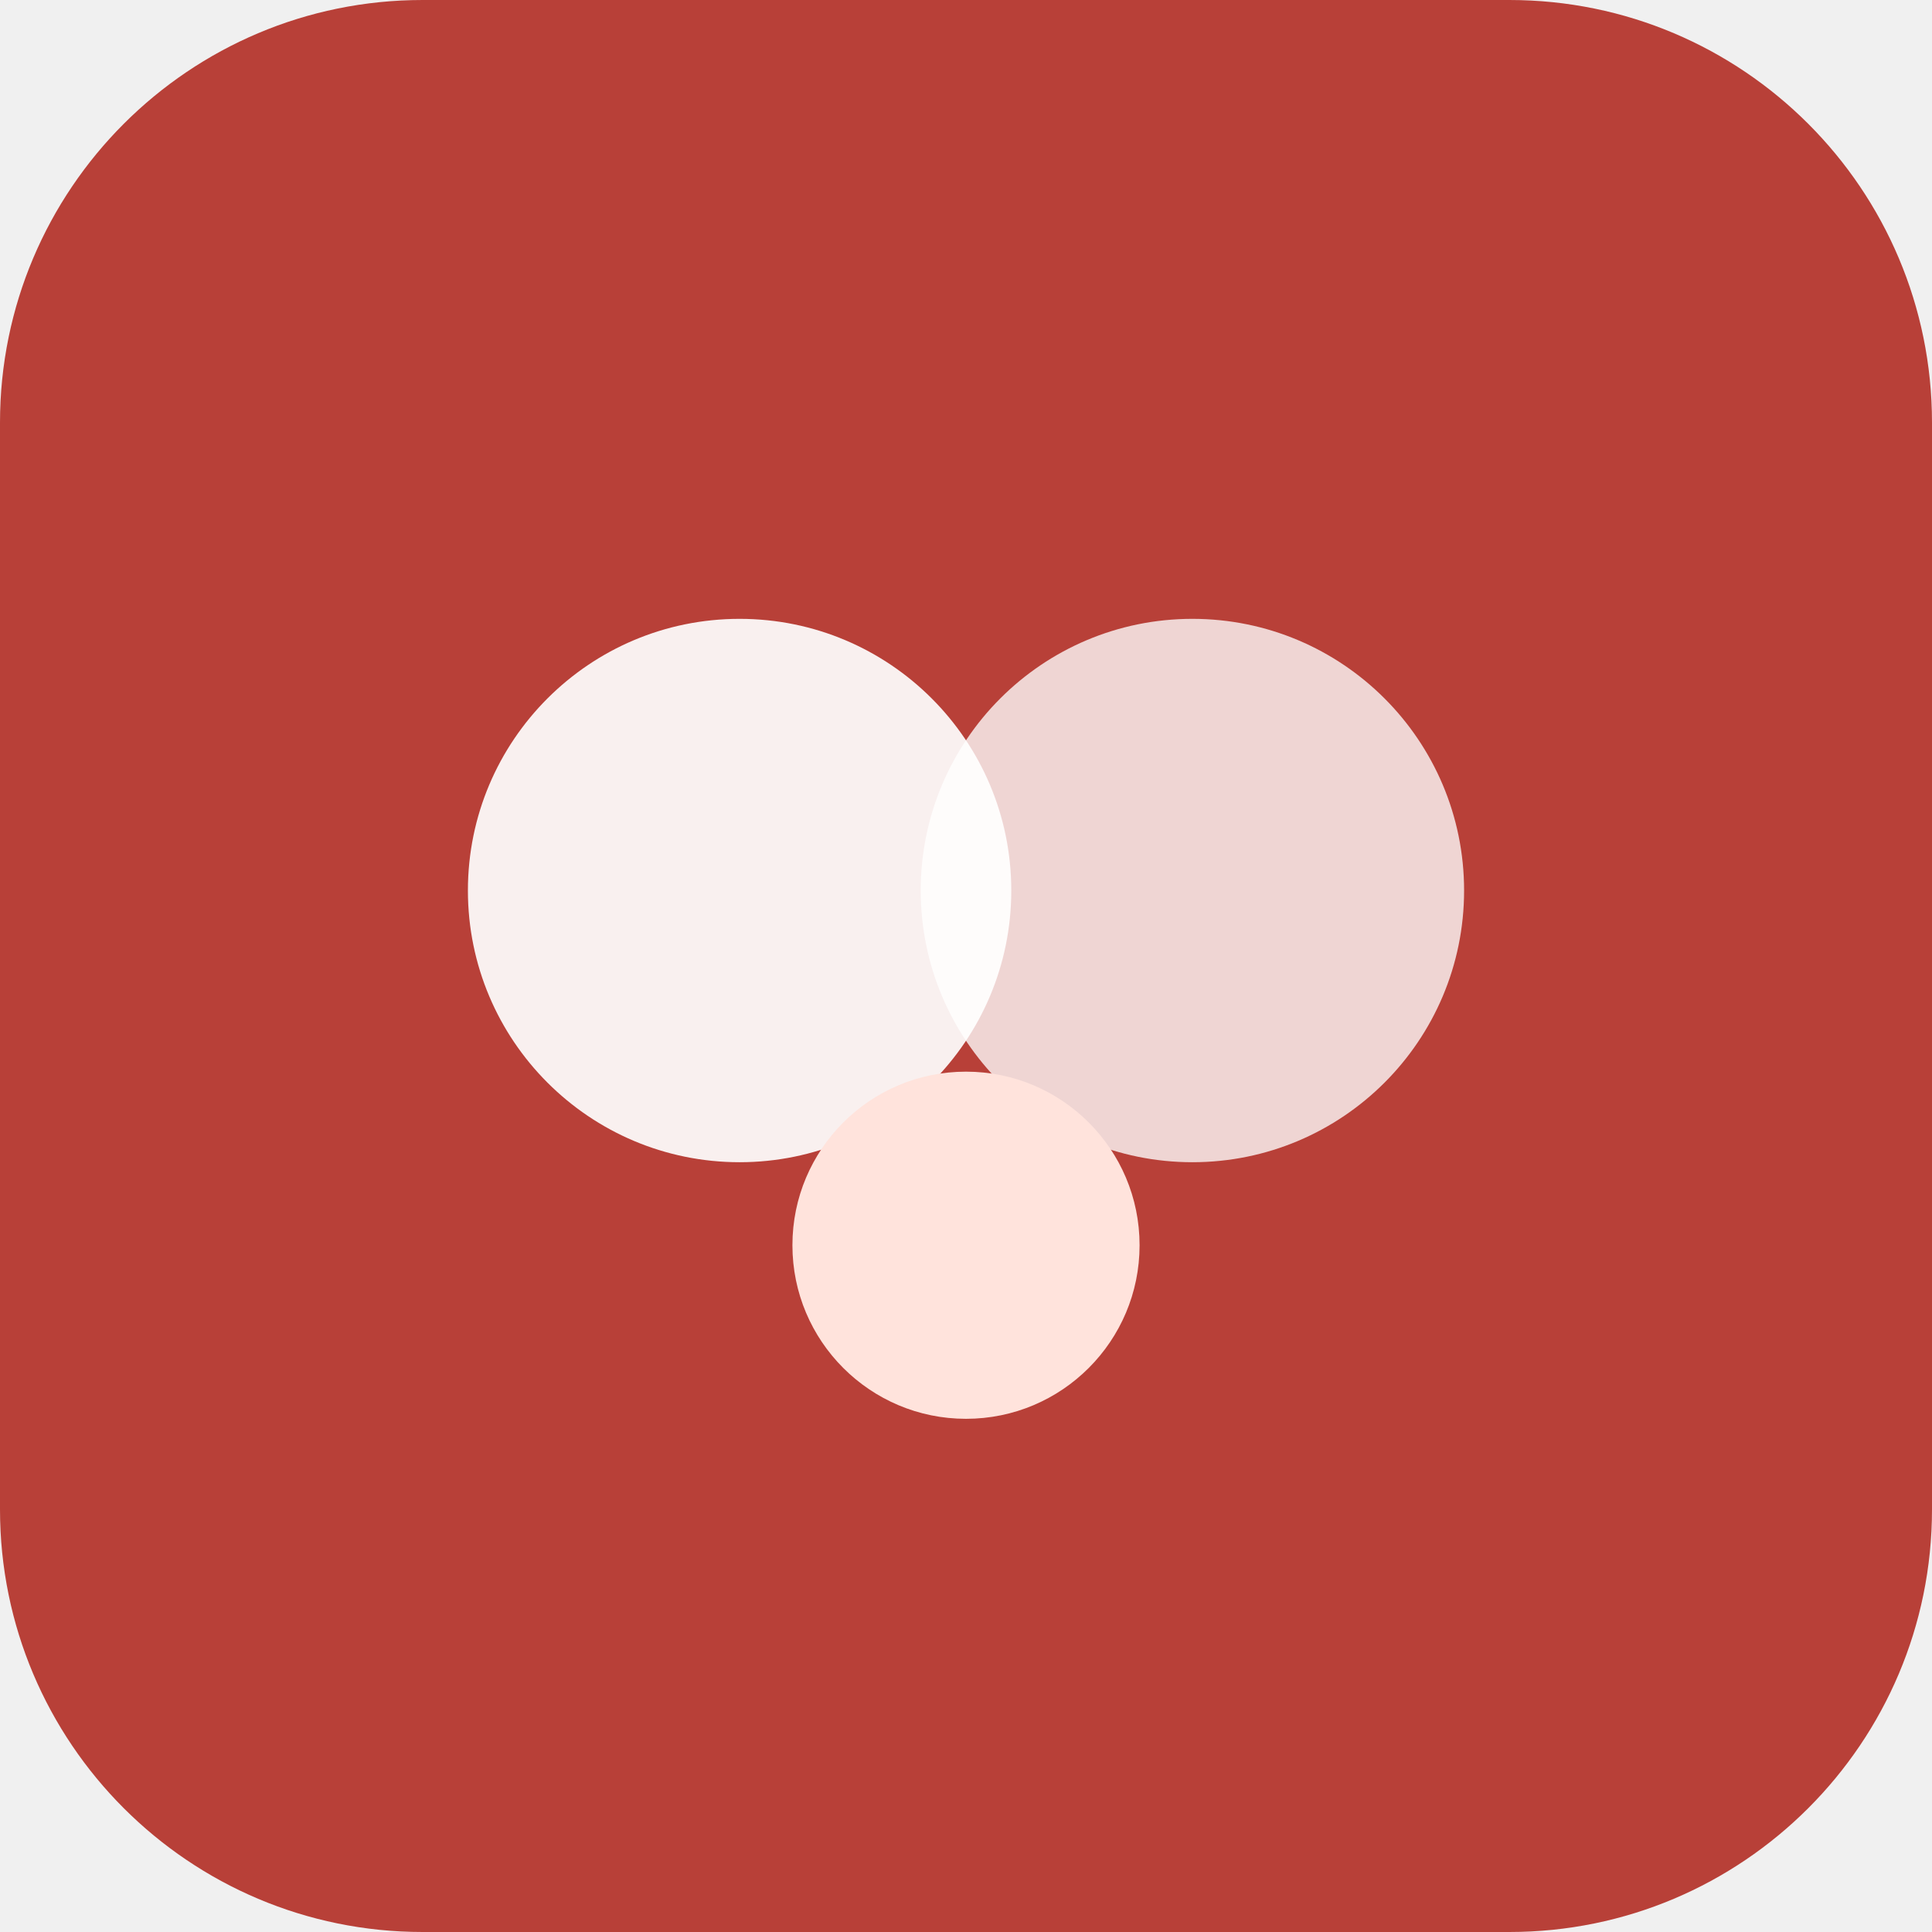
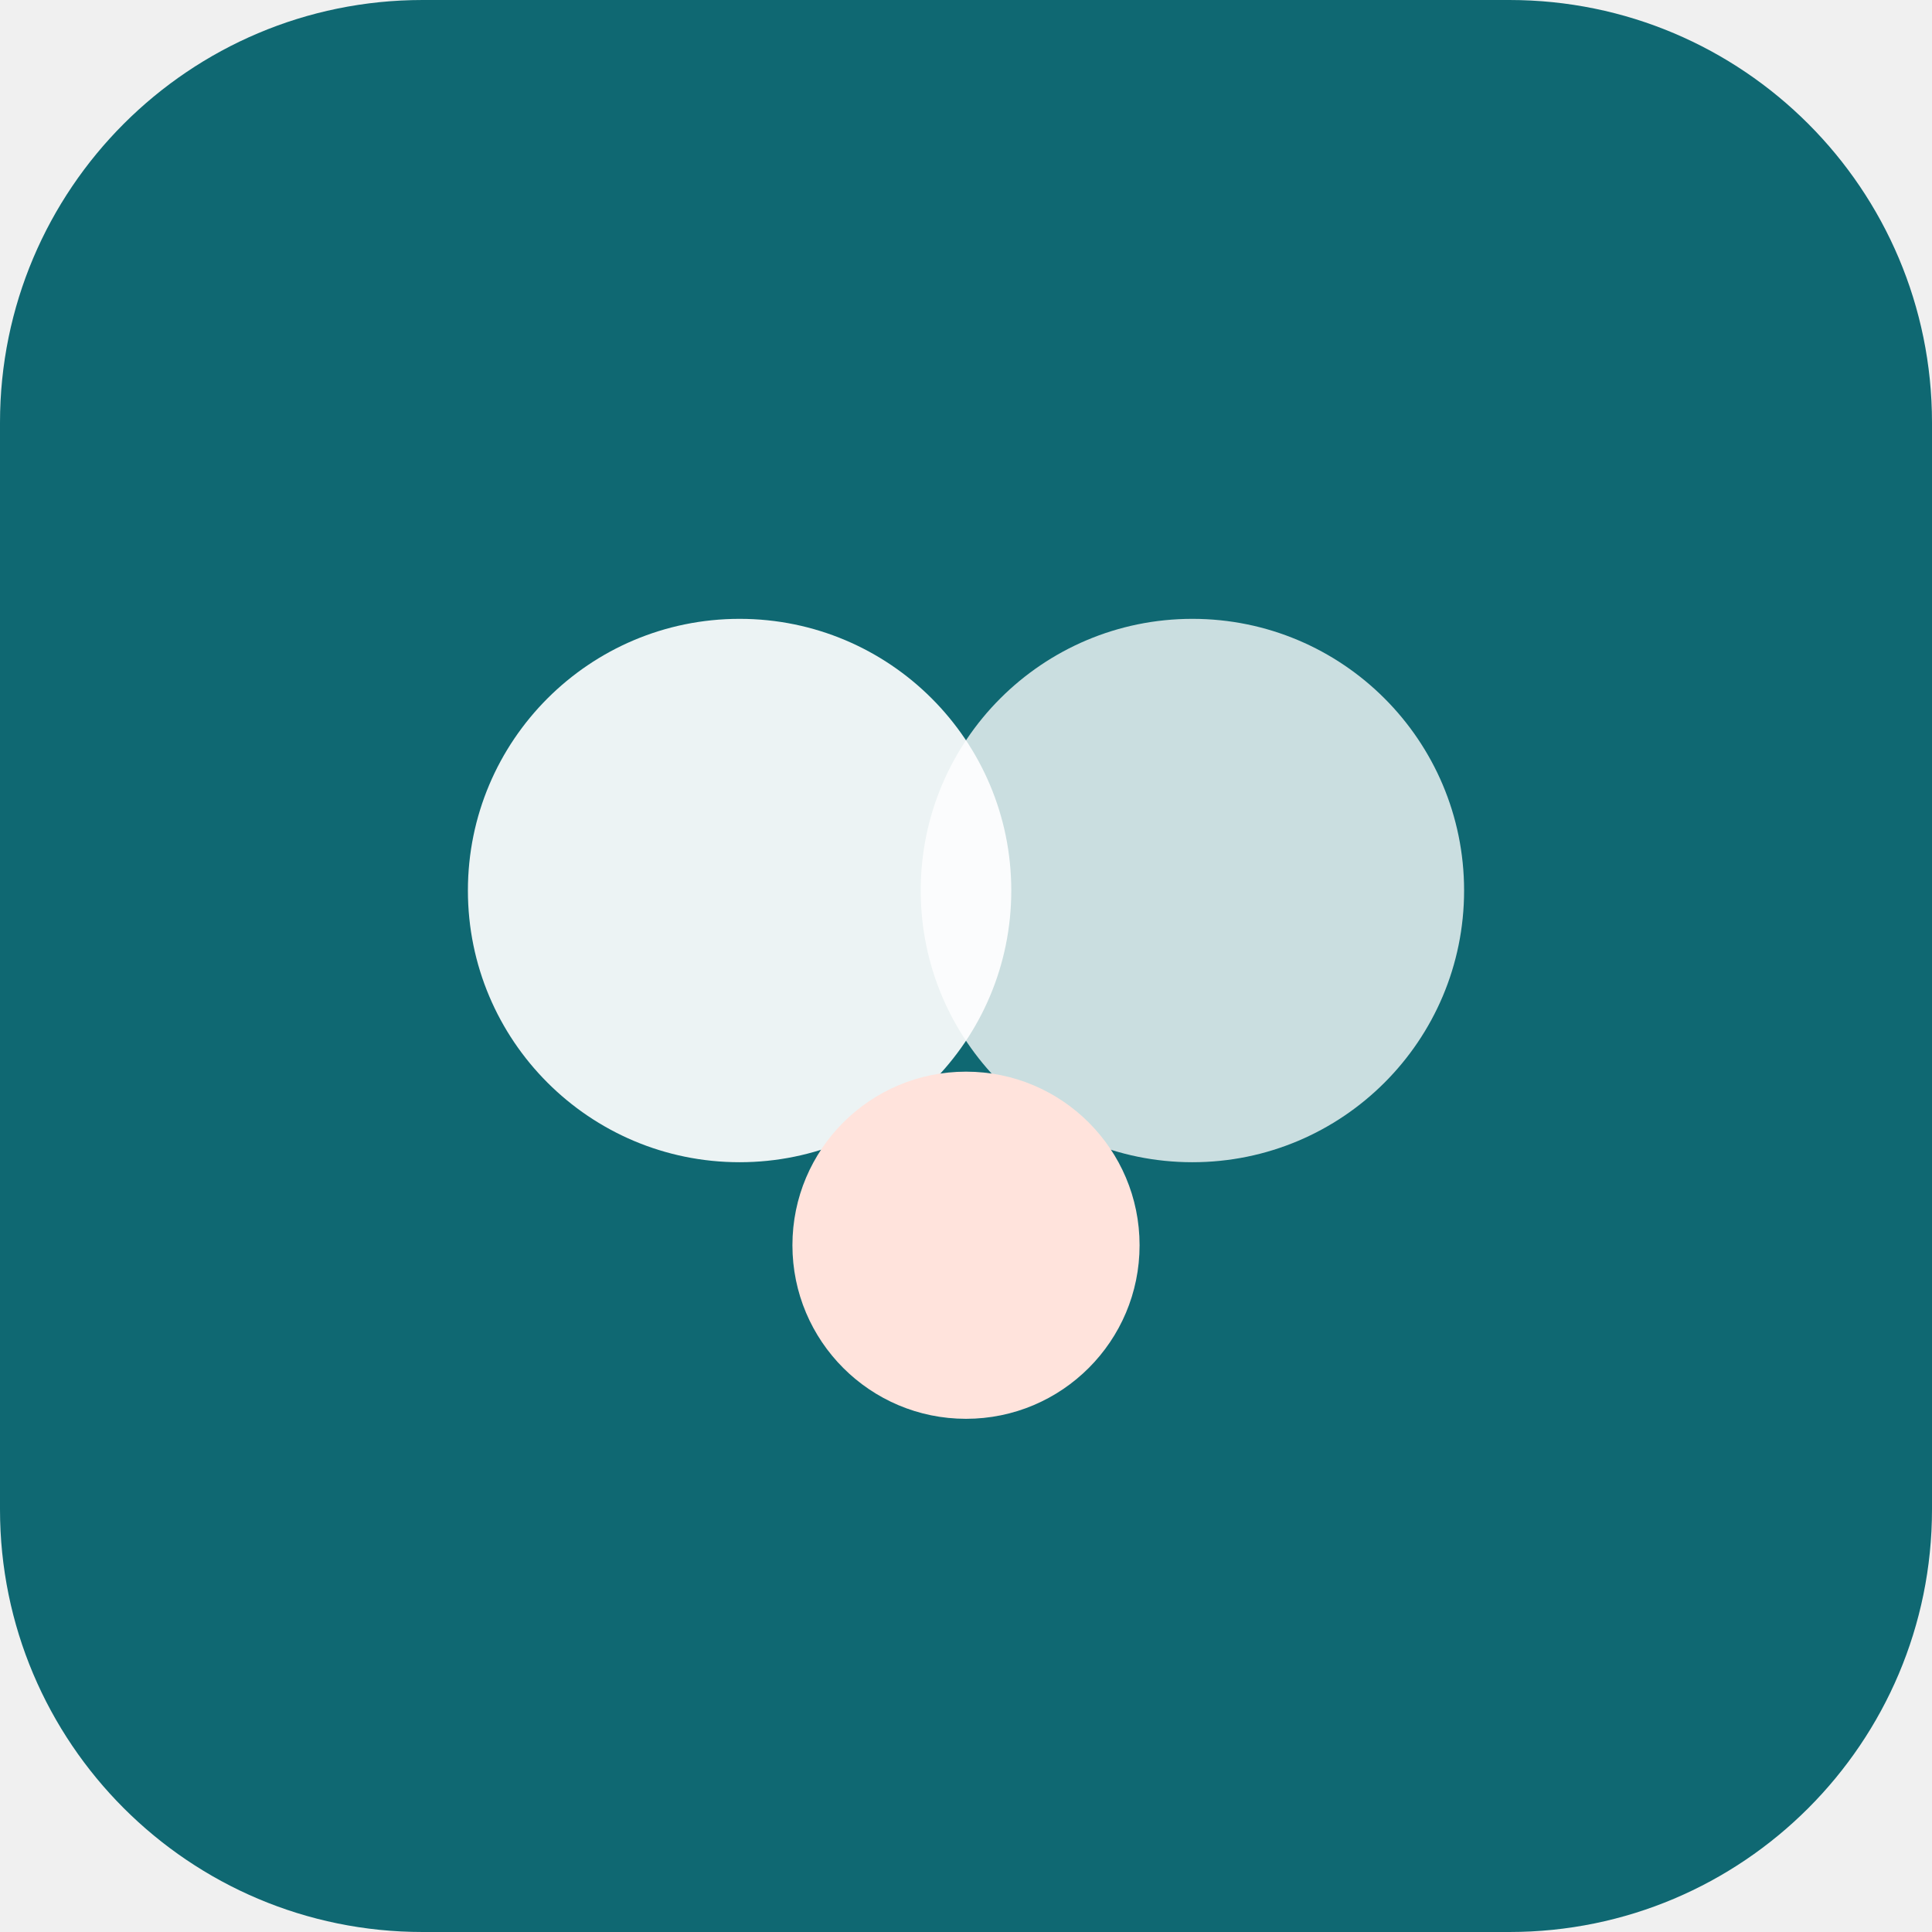
<svg xmlns="http://www.w3.org/2000/svg" viewBox="0 0 512 512">
-   <rect width="512" height="512" rx="112" fill="#b84038" />
+   <rect width="512" height="512" rx="112" fill="#0f6872" />
  <circle cx="196" cy="236" r="72" fill="#fff" opacity="0.92" />
  <circle cx="316" cy="236" r="72" fill="#fff" opacity="0.78" />
  <circle cx="256" cy="330" r="46" fill="#ffe3dc" />
</svg>
